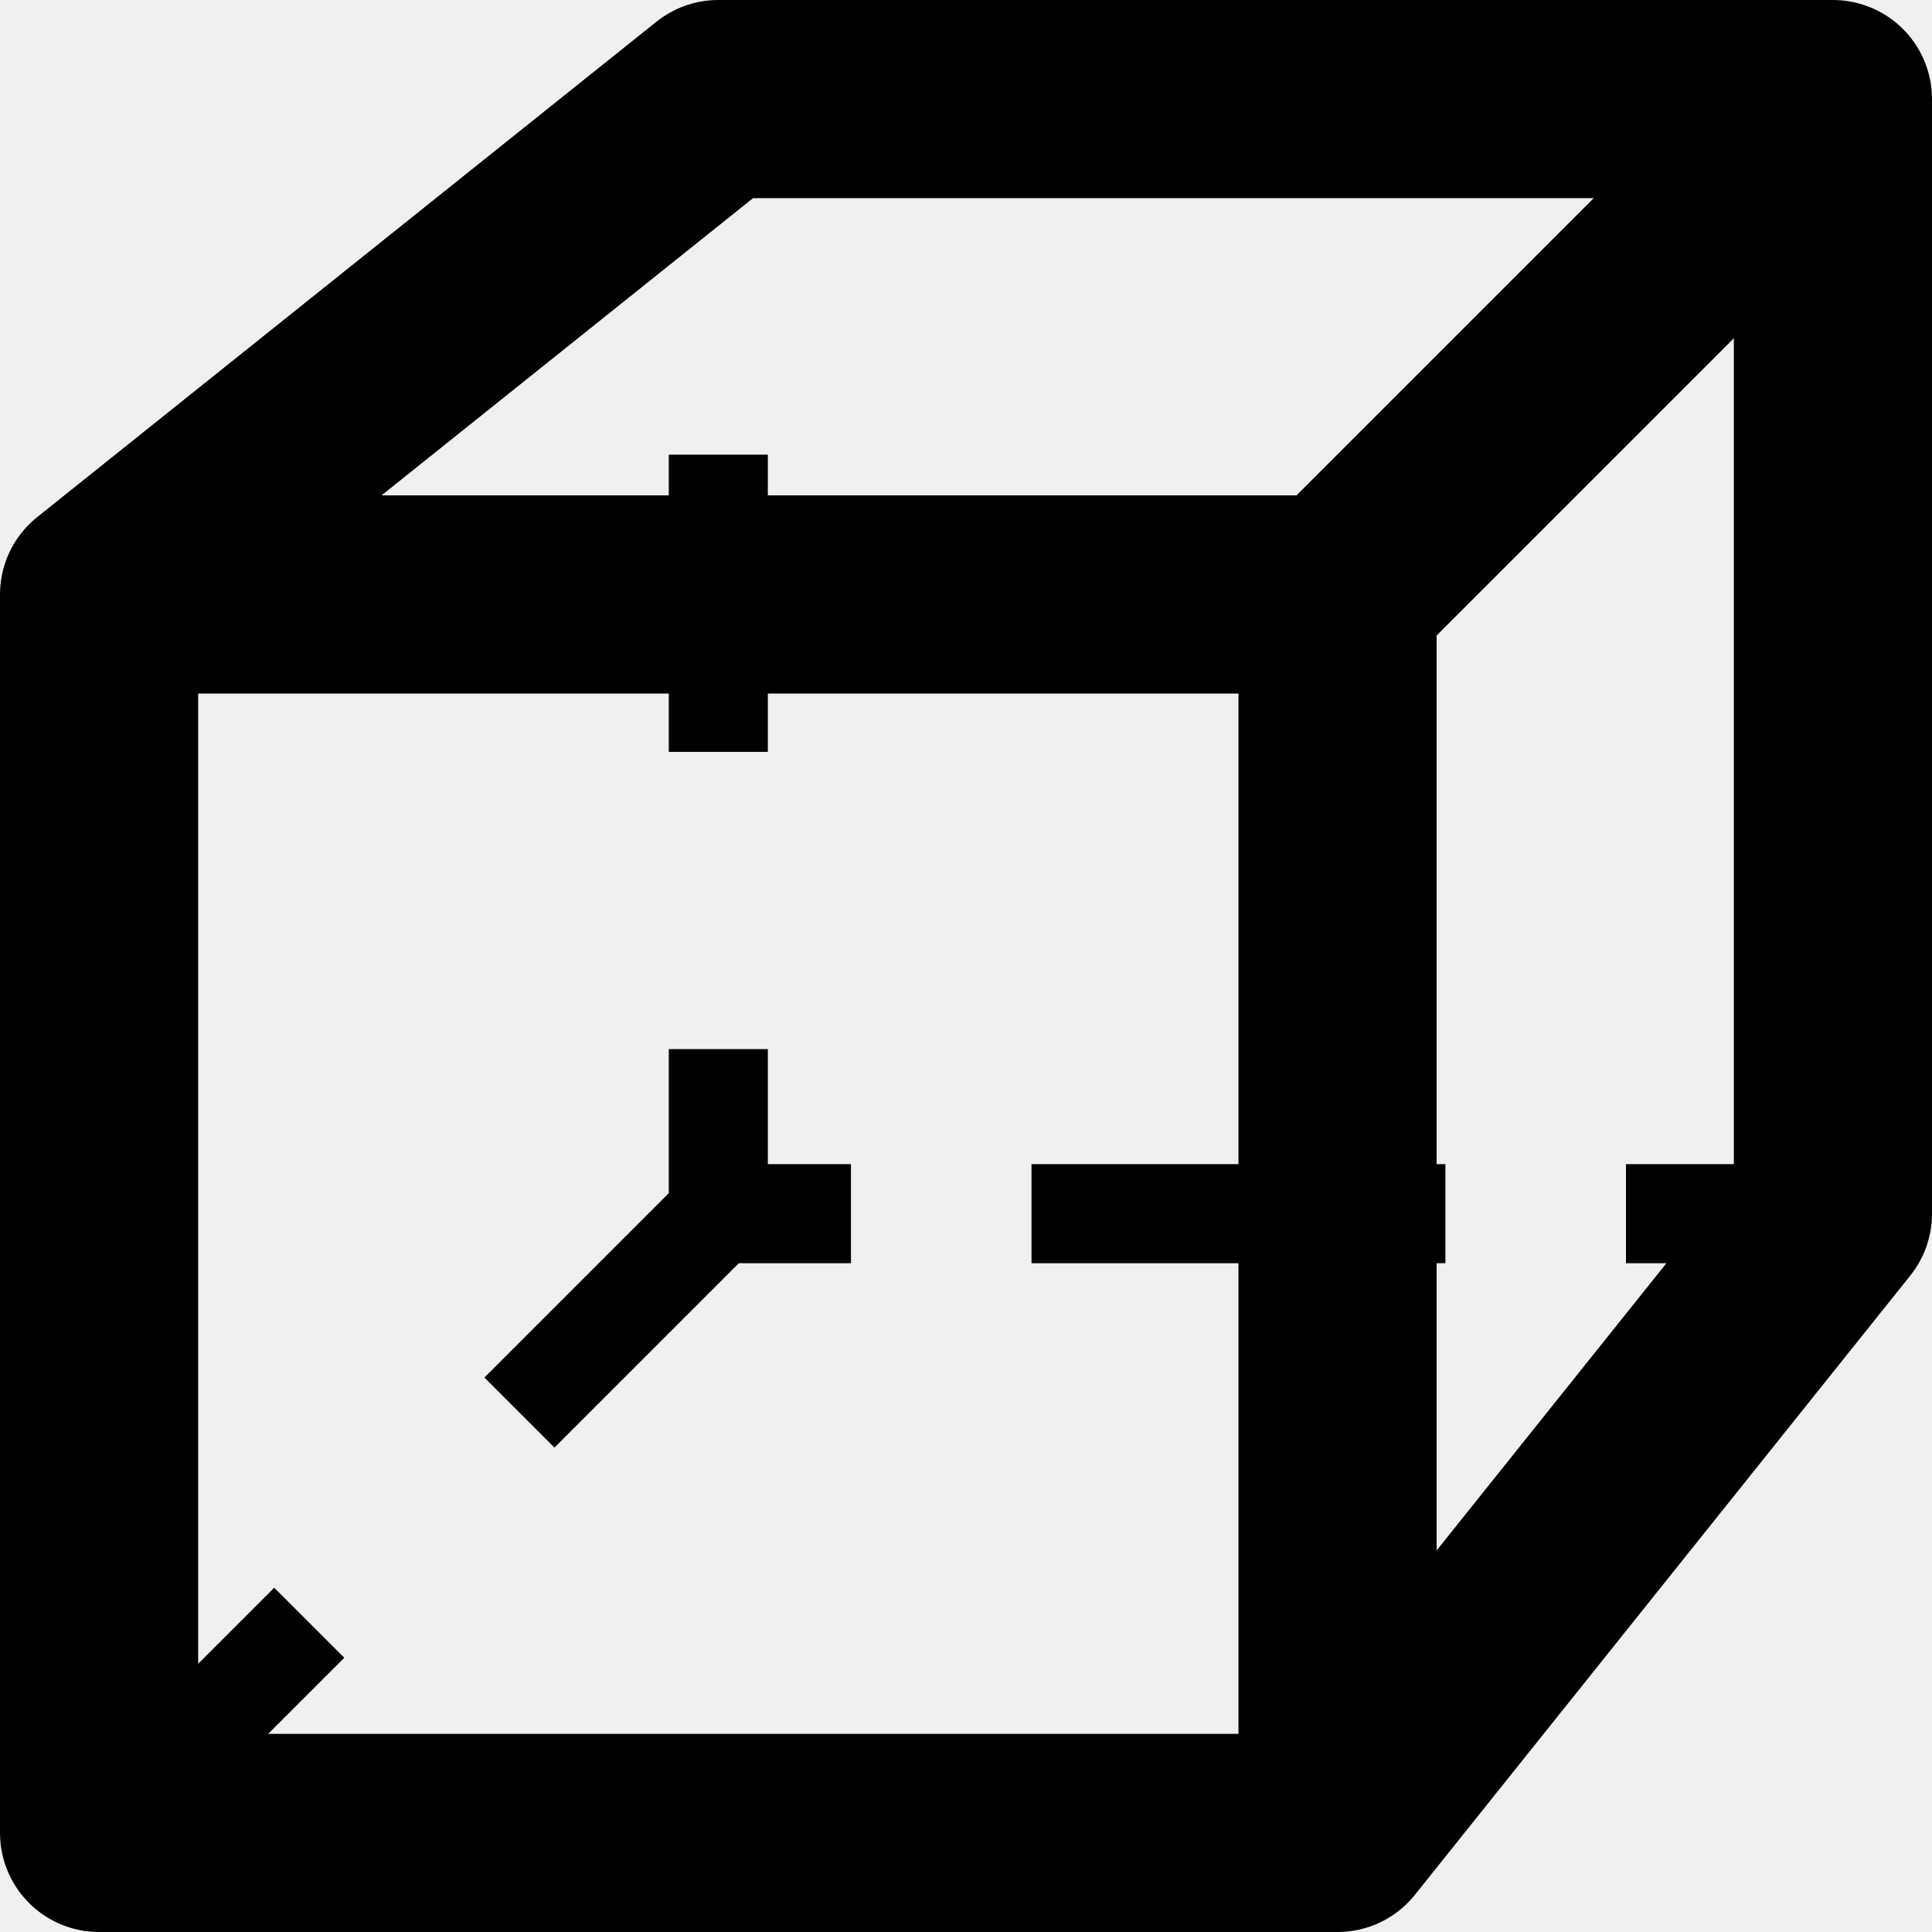
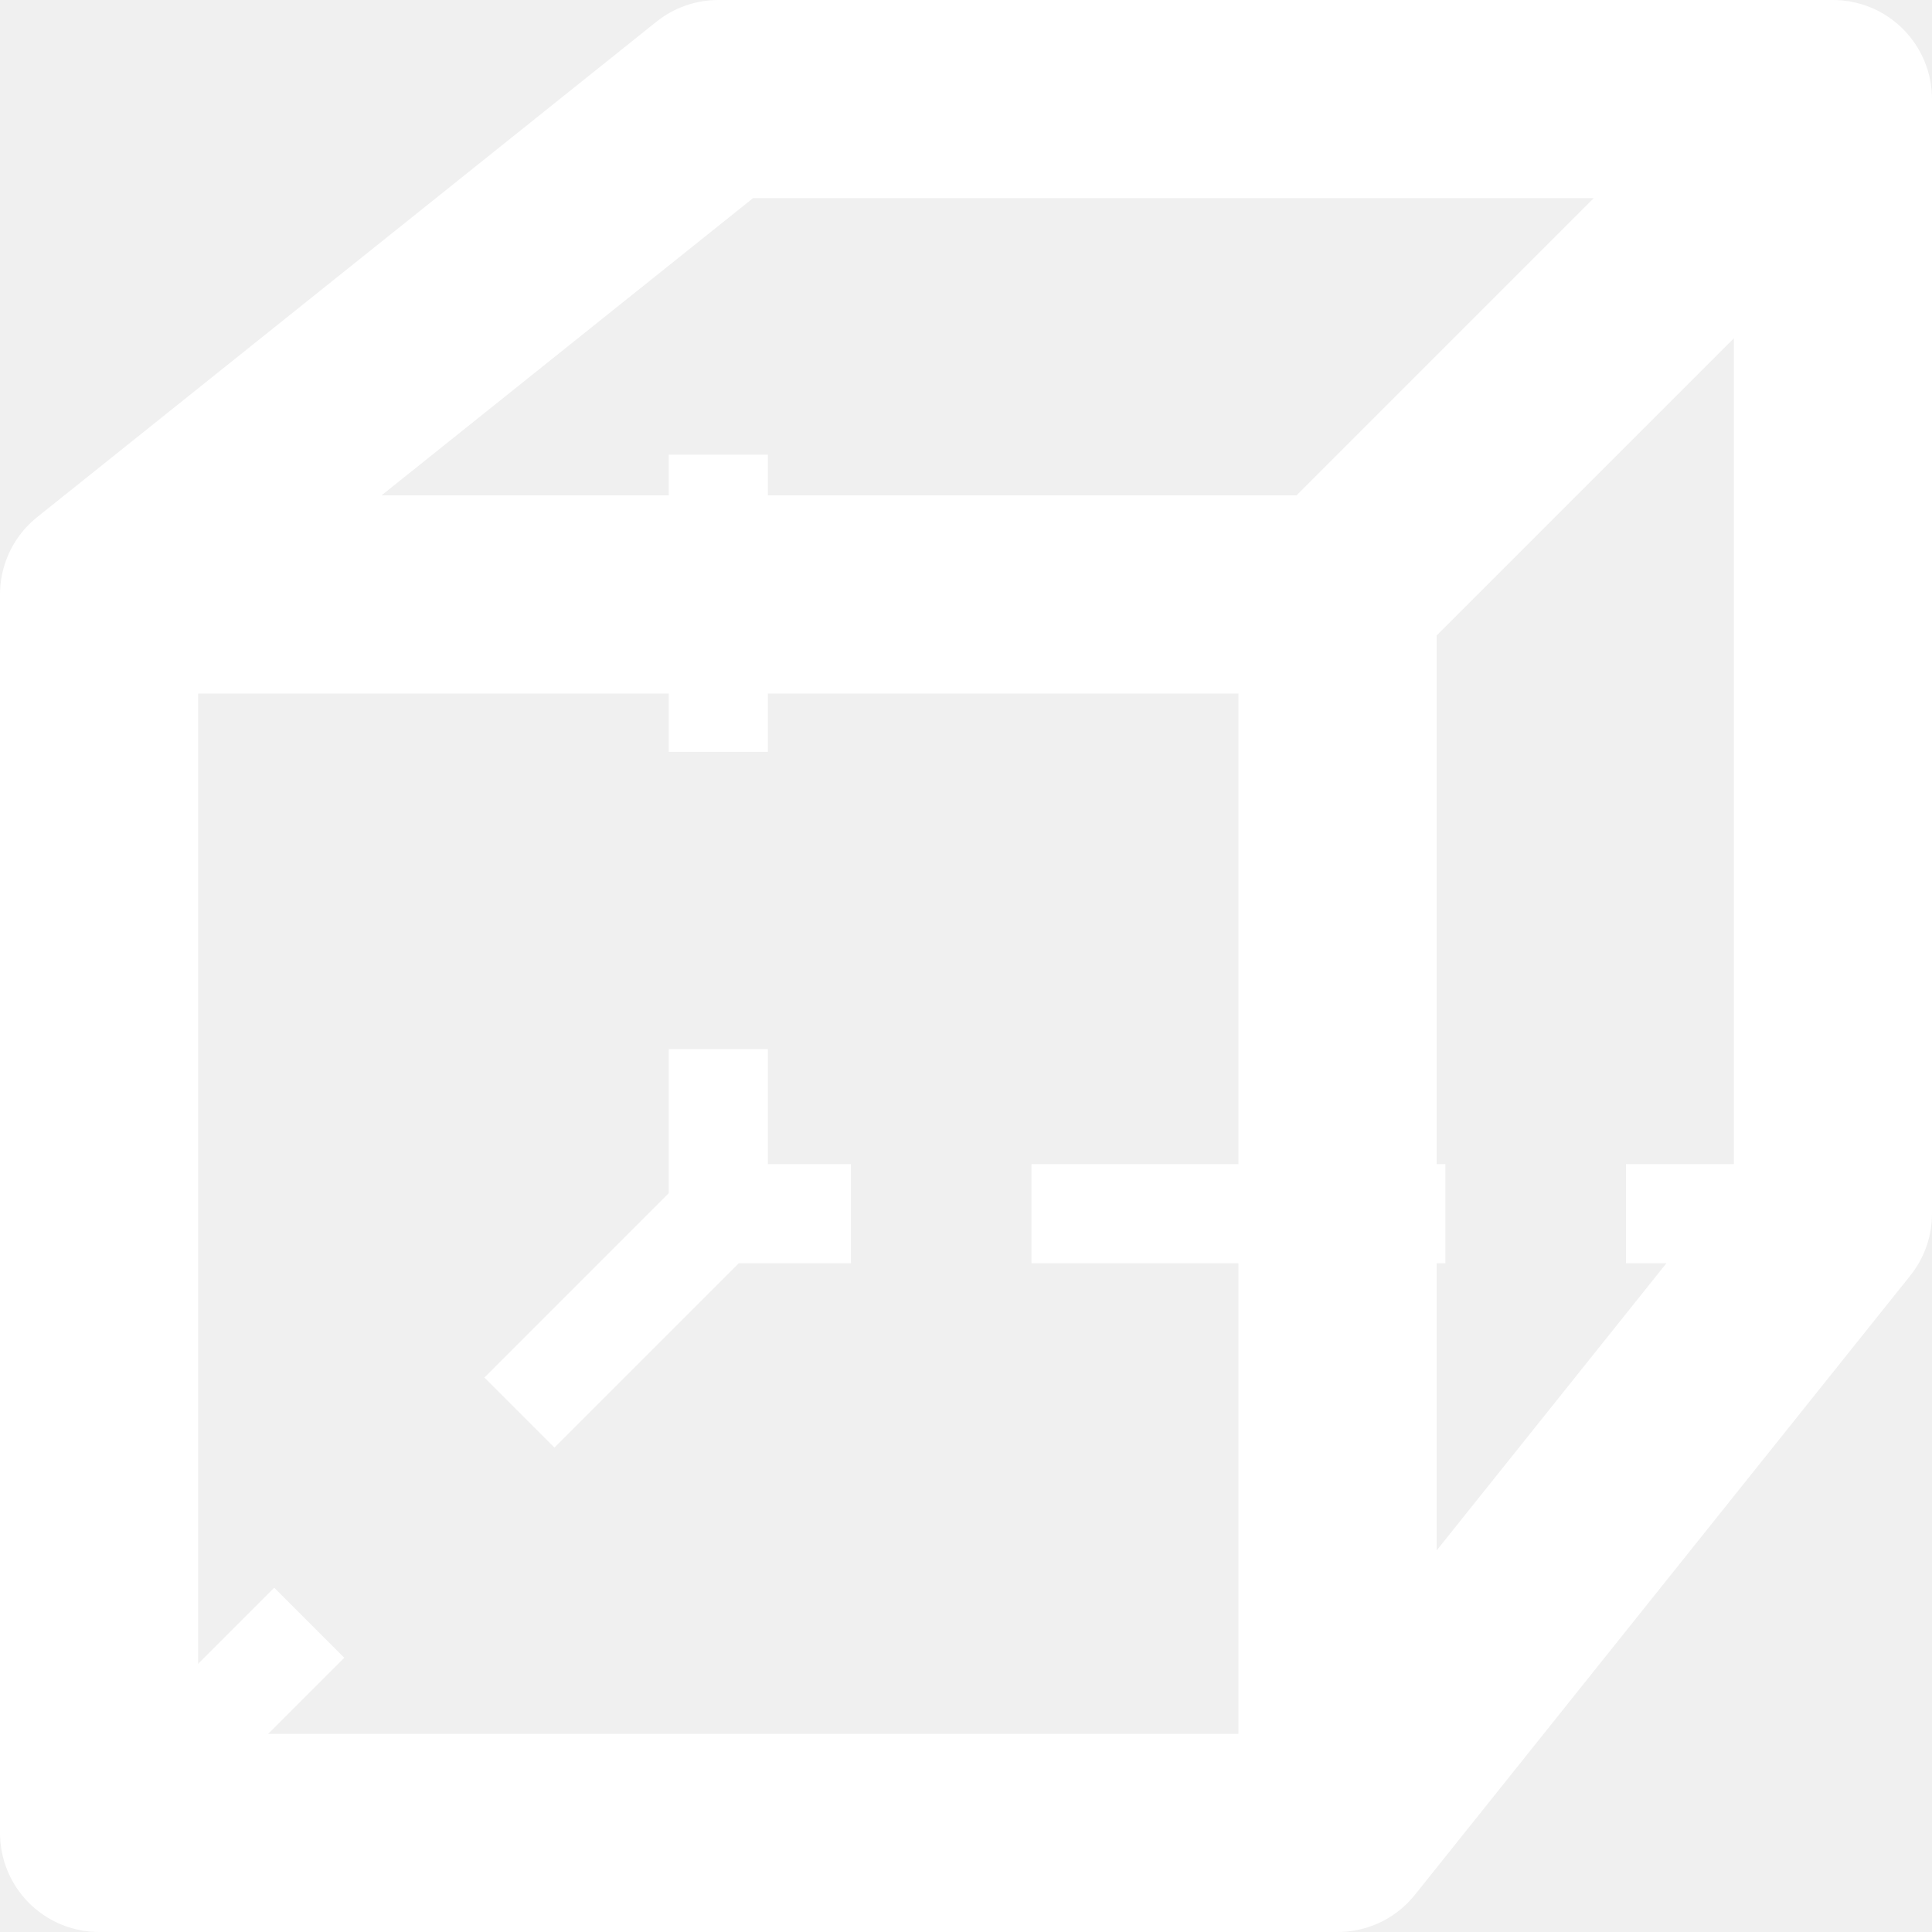
<svg xmlns="http://www.w3.org/2000/svg" data-name="Layer 1" viewBox="26 93 78 78">
-   <path fill="#fff" stroke="rgba(0,0,0,0.01)" d="M 30,167 V 117 H 80 30 L 55,97 h 45 l -20,20 20,-20 v 45 l -20,25 v -50 50 z" style="fill:none;stroke:#000000;stroke-width:8;stroke-linecap:butt;stroke-linejoin:round;stroke-opacity:1;stroke-miterlimit:4;stroke-dasharray:none" />
-   <path fill="#fff" stroke="rgba(0,0,0,0.01)" d="m 30,167 25,-25 45,0 -45,0 V 97" style="fill:none;stroke:#000000;stroke-width:4;stroke-linecap:butt;stroke-linejoin:round;stroke-opacity:1;stroke-miterlimit:4;stroke-dasharray:12, 12;stroke-dashoffset:0" />
+   <path fill="#fff" stroke="rgba(0,0,0,0.01)" d="M 30,167 V 117 H 80 30 L 55,97 h 45 l -20,20 20,-20 v 45 l -20,25 v -50 50 z" style="fill:none;stroke:#fff;stroke-width:8;stroke-linecap:butt;stroke-linejoin:round;stroke-opacity:1;stroke-miterlimit:4;stroke-dasharray:none" />
+   <path fill="#fff" stroke="rgba(0,0,0,0.01)" d="m 30,167 25,-25 45,0 -45,0 V 97" style="fill:none;stroke:#fff;stroke-width:4;stroke-linecap:butt;stroke-linejoin:round;stroke-opacity:1;stroke-miterlimit:4;stroke-dasharray:12, 12;stroke-dashoffset:0" />
</svg>
